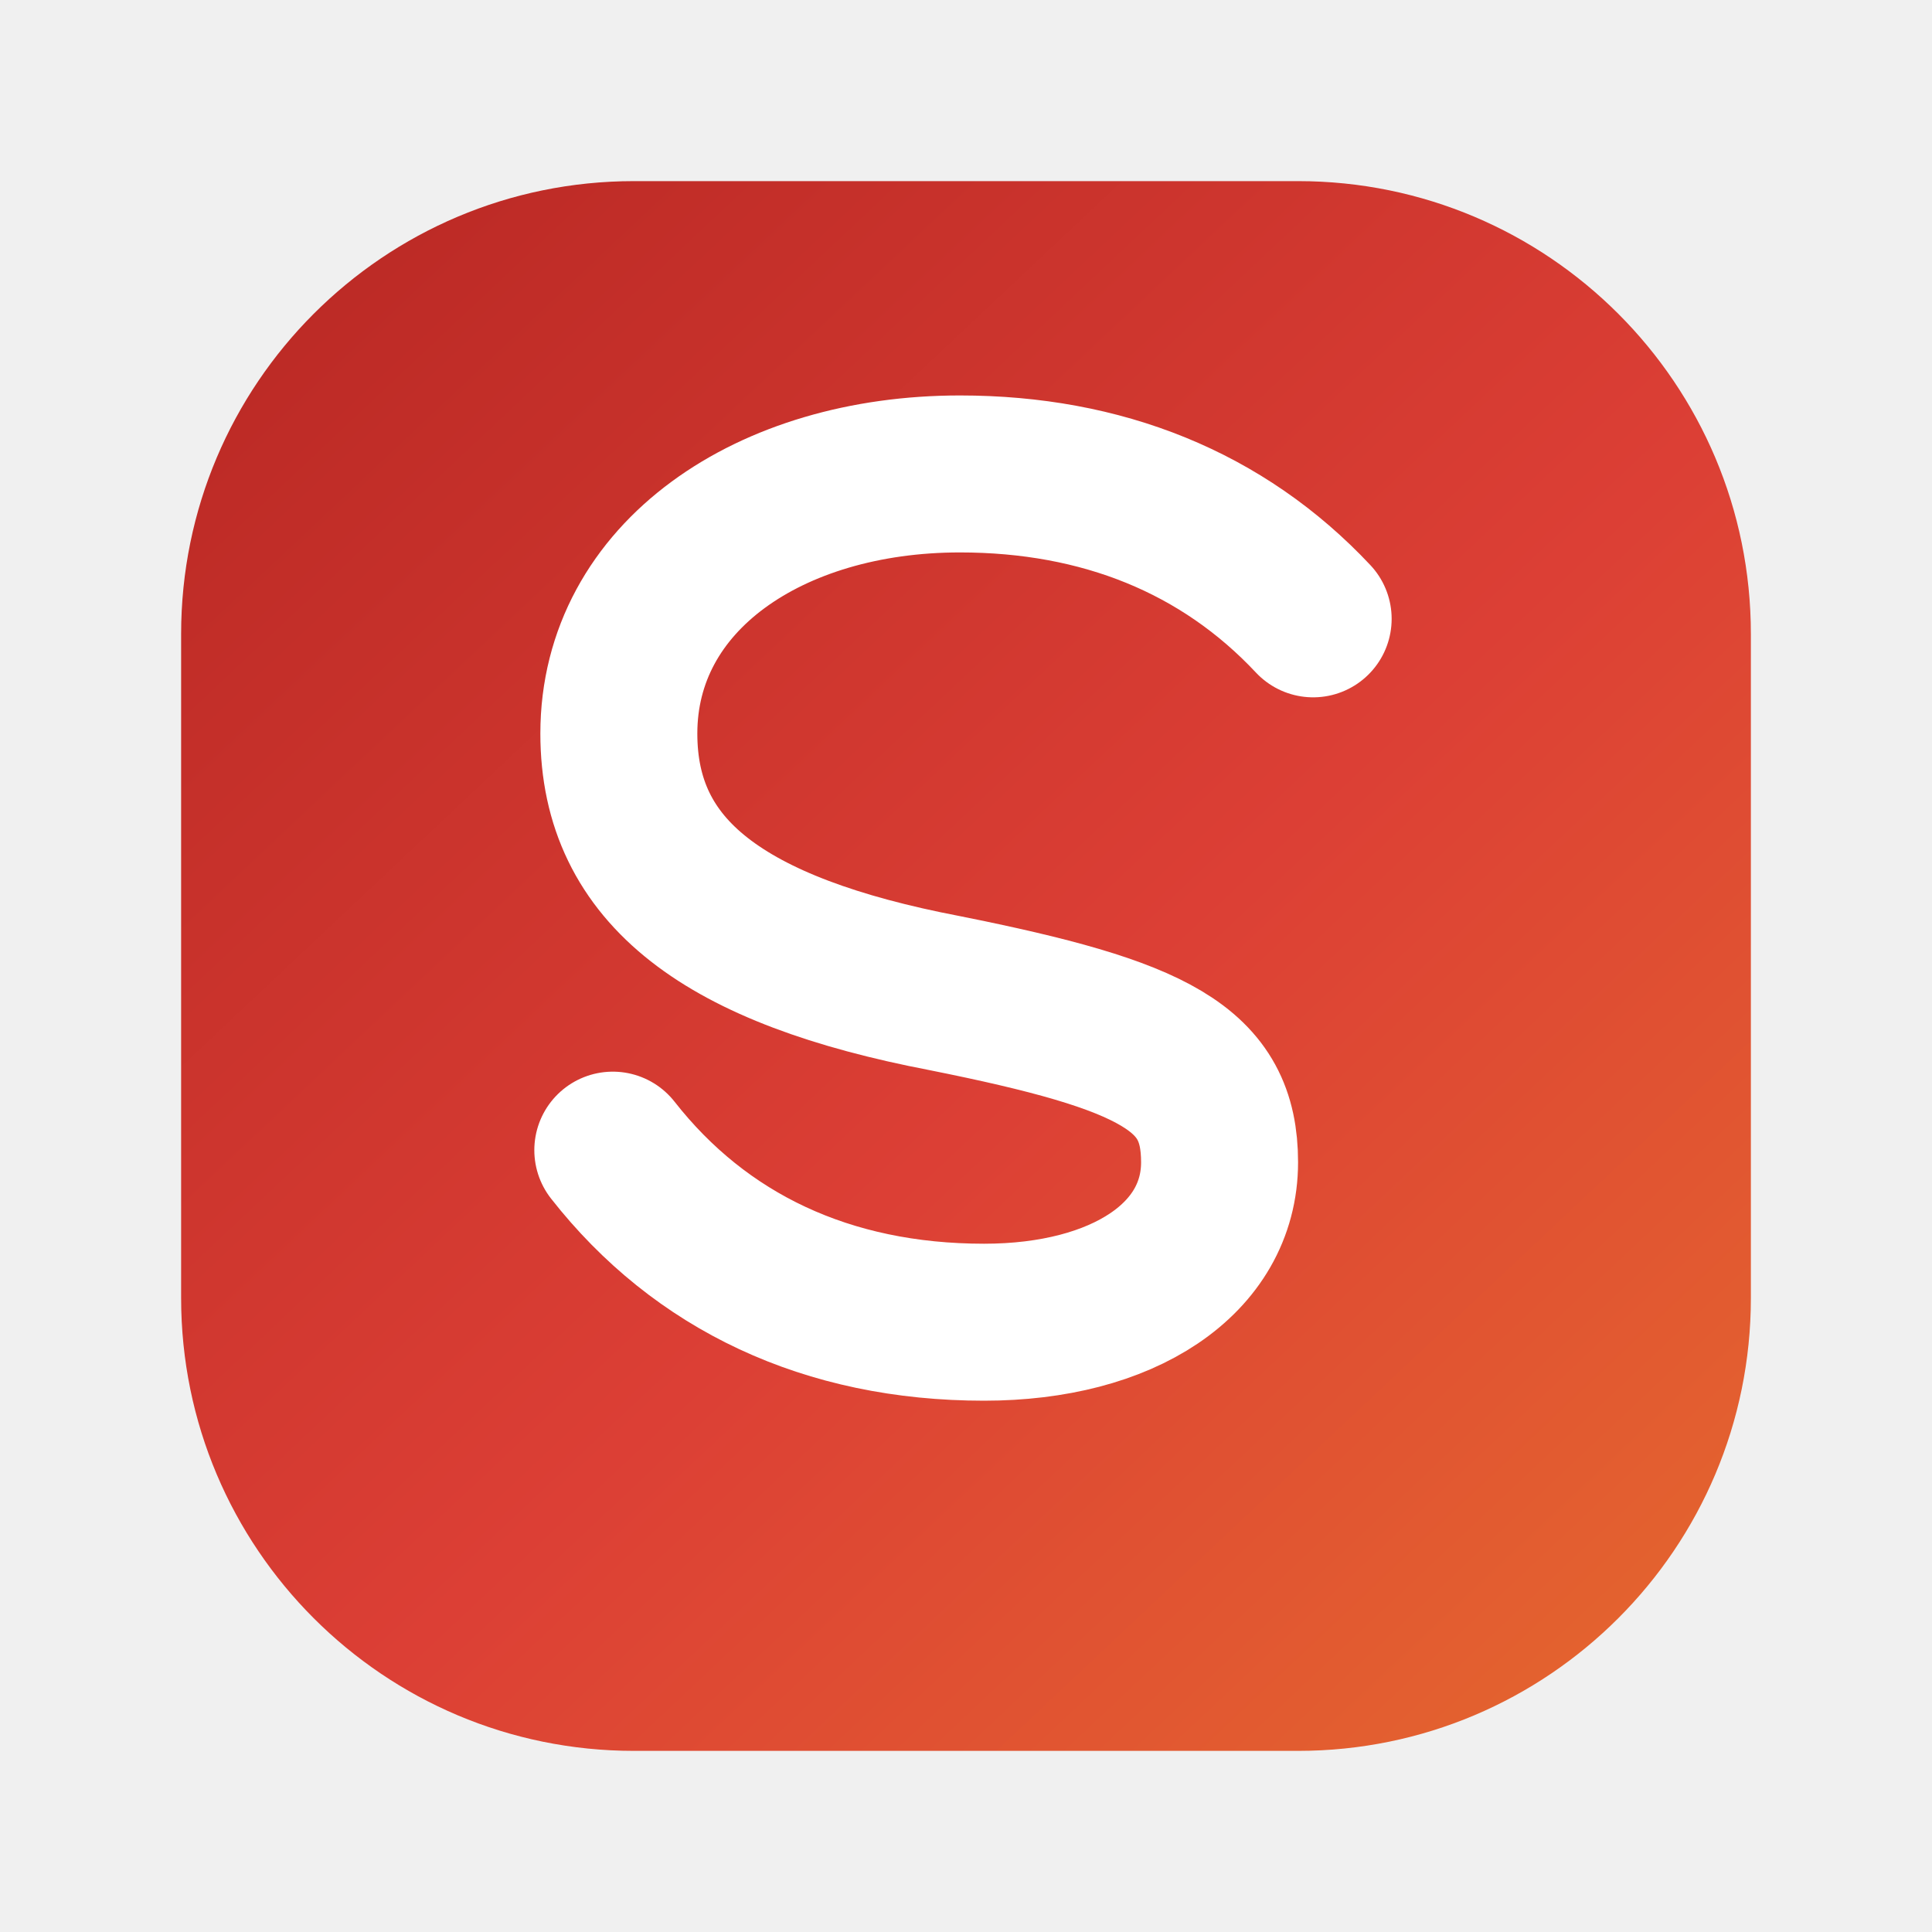
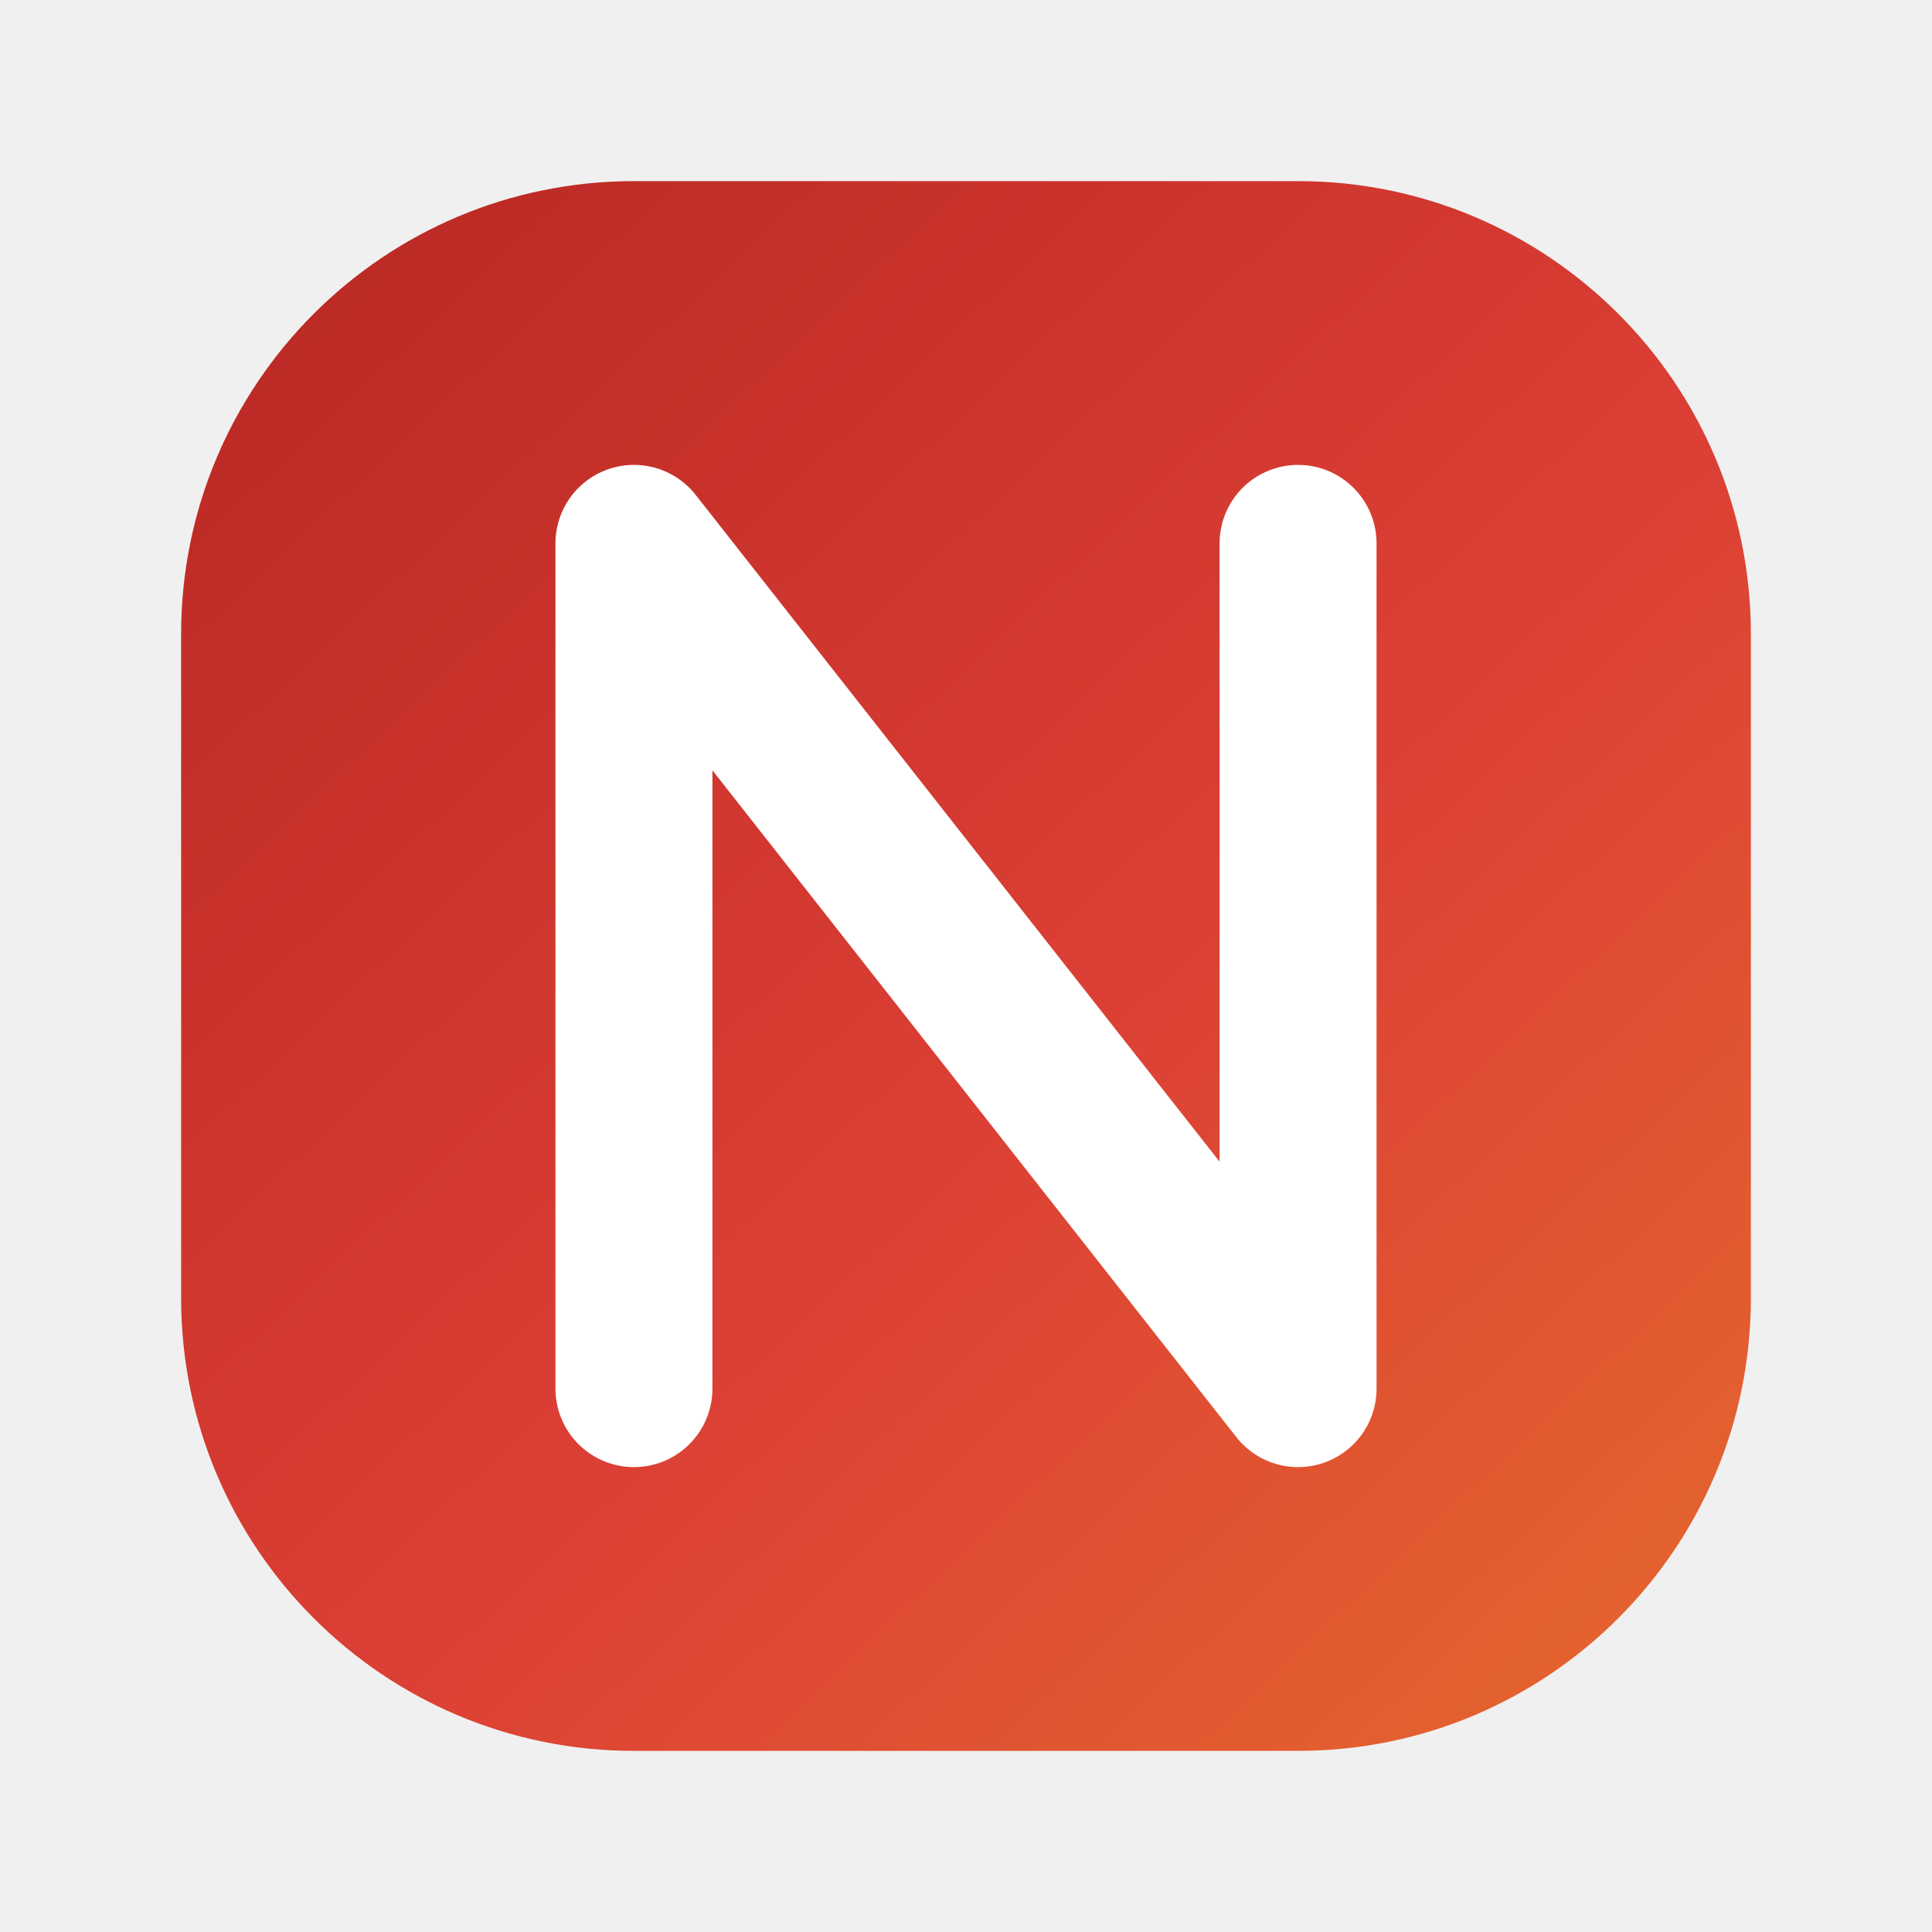
<svg xmlns="http://www.w3.org/2000/svg" viewBox="0 0 64 64" width="512" height="512">
  <defs>
    <linearGradient id="g" x1="8" y1="7" x2="56" y2="58" gradientUnits="userSpaceOnUse">
      <stop stop-color="#b92824" />
      <stop offset=".55" stop-color="#dc3f35" />
      <stop offset="1" stop-color="#e5682e" />
    </linearGradient>
  </defs>
  <rect x="6" y="6" width="52" height="52" rx="15" fill="url(#g)" />
-   <path d="M43.5 20.5c-3-3.2-7-4.8-11.7-4.8-6.3 0-11.3 3.4-11.3 8.6 0 4.6 3.5 7.2 10.8 8.6 7 1.4 9.1 2.5 9.1 5.6 0 3.2-3.2 5.3-7.8 5.3-5.2 0-9.4-2-12.3-5.7" fill="none" stroke="white" stroke-width="5.2" stroke-linecap="round" />
+   <path d="M21 46V18l22 28V18" fill="none" stroke="white" stroke-width="5.2" stroke-linecap="round" stroke-linejoin="round" />
</svg>
